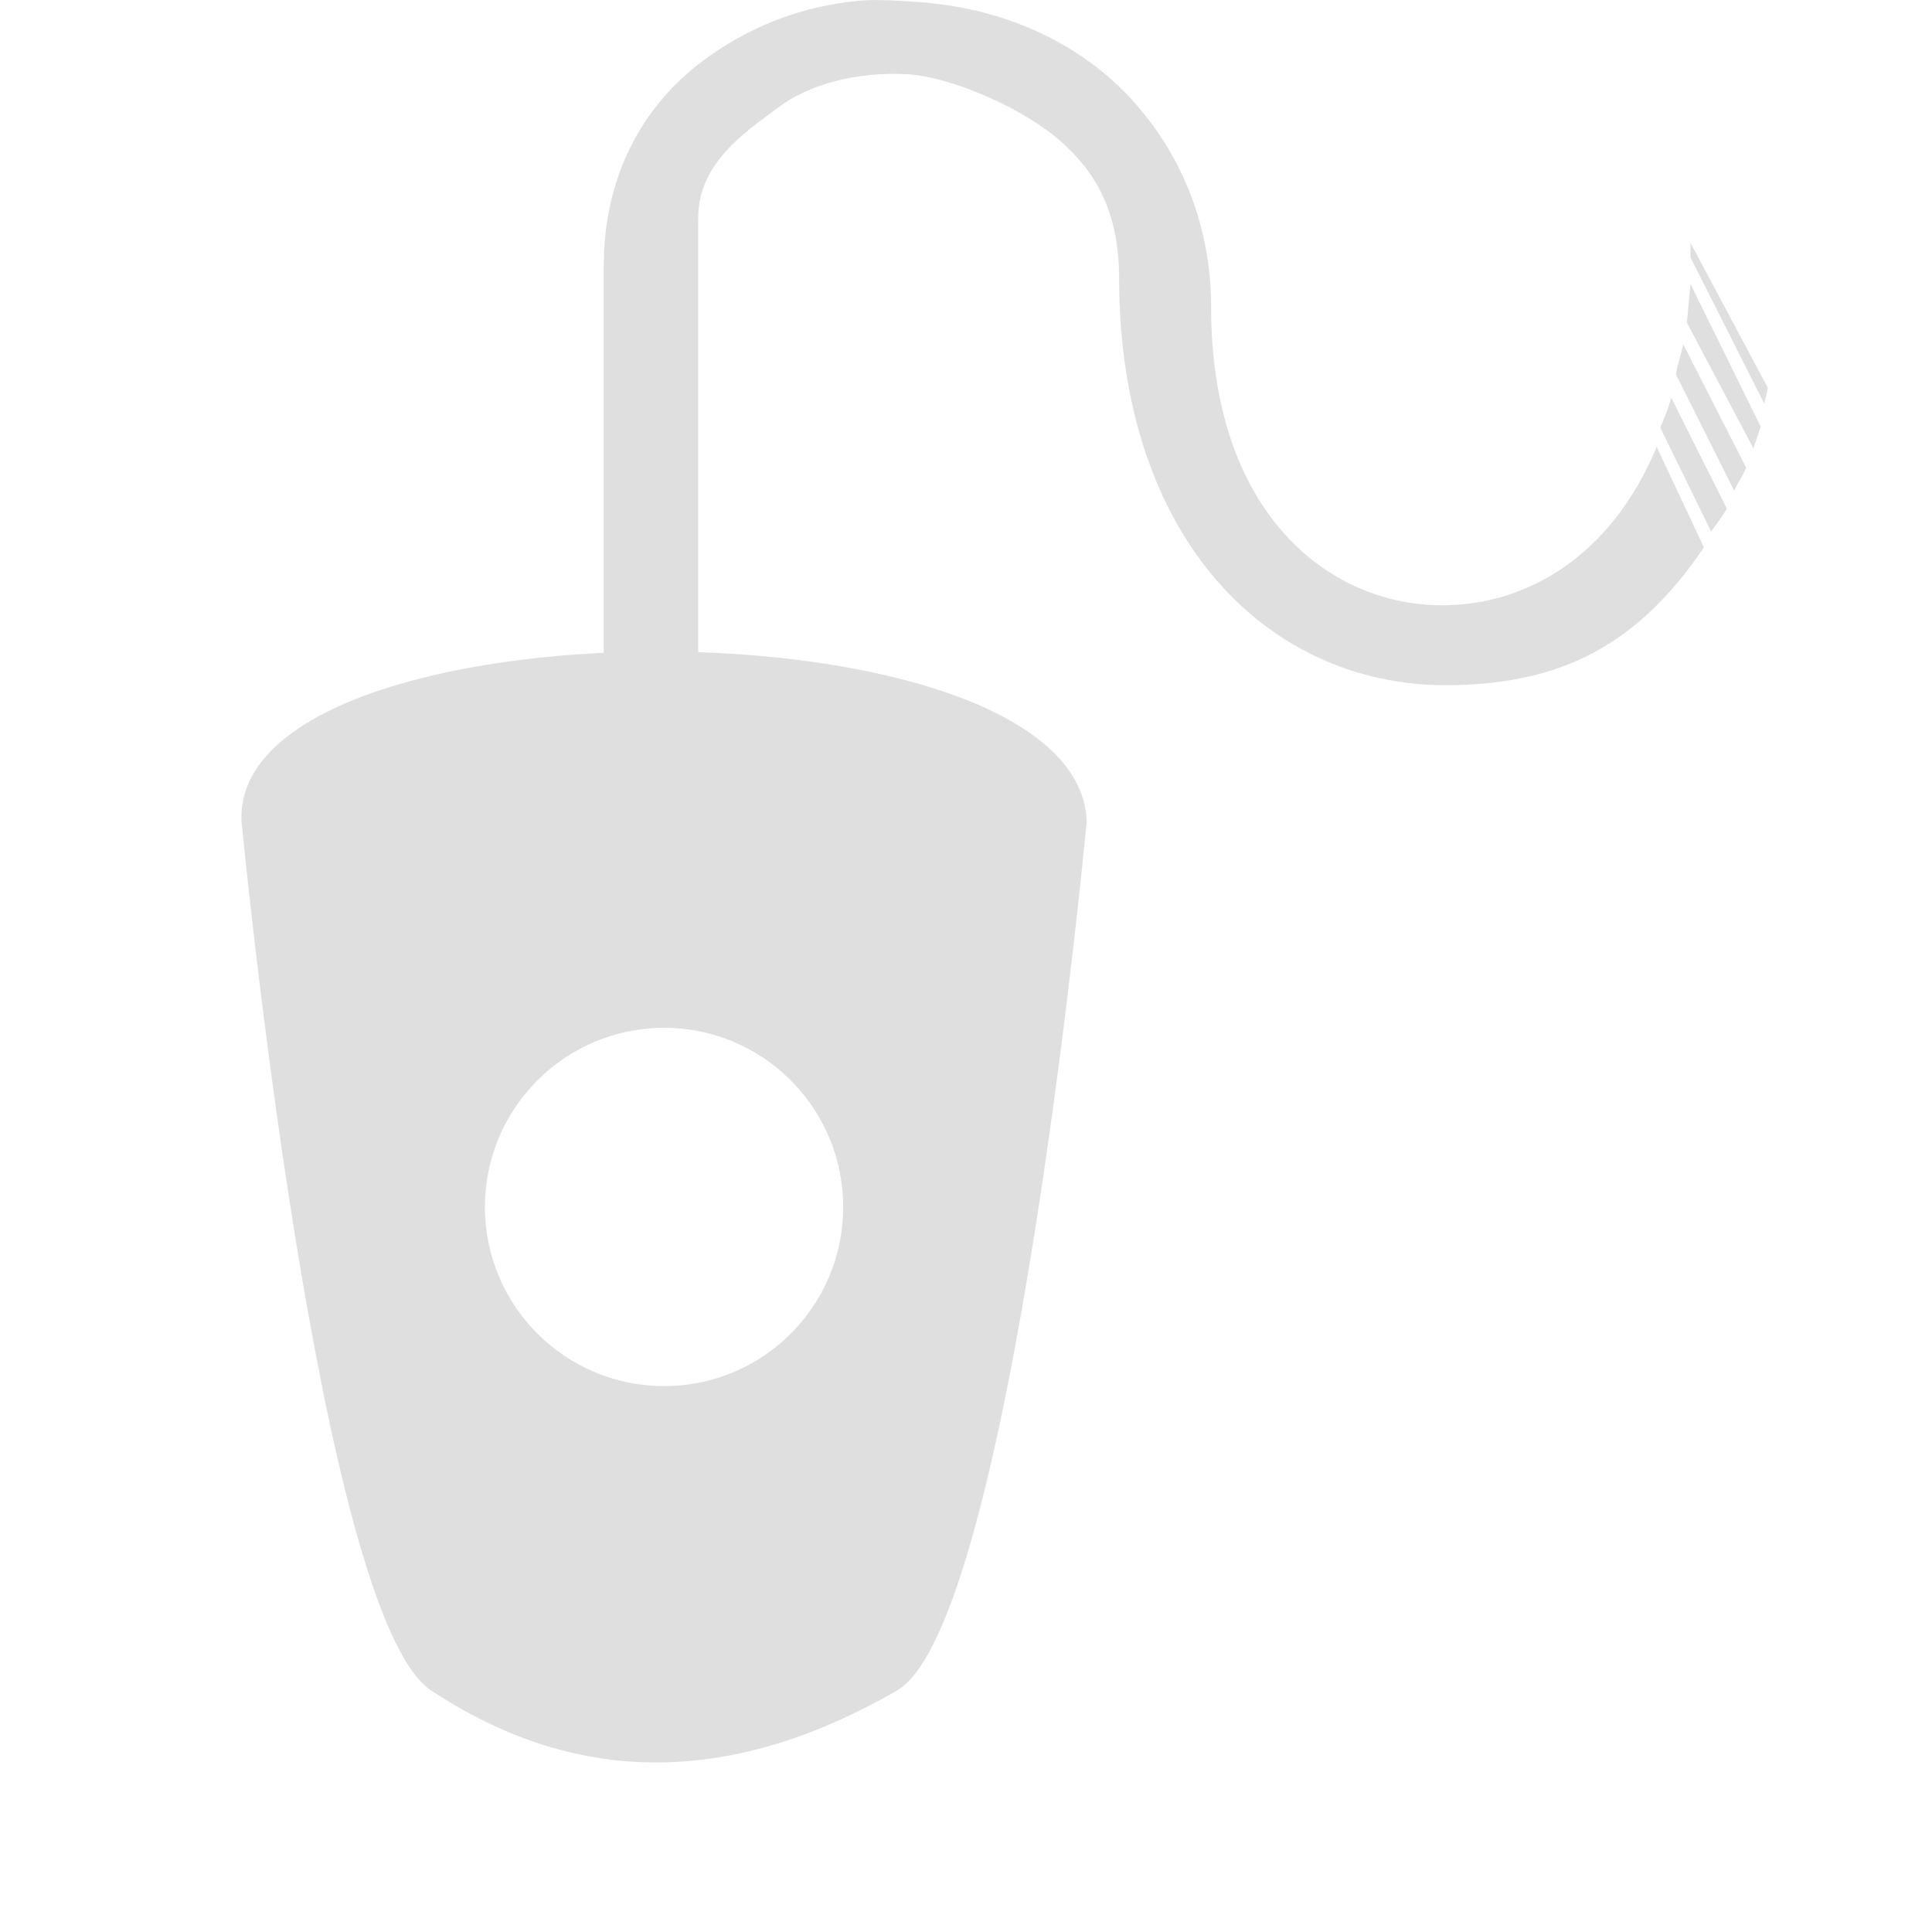
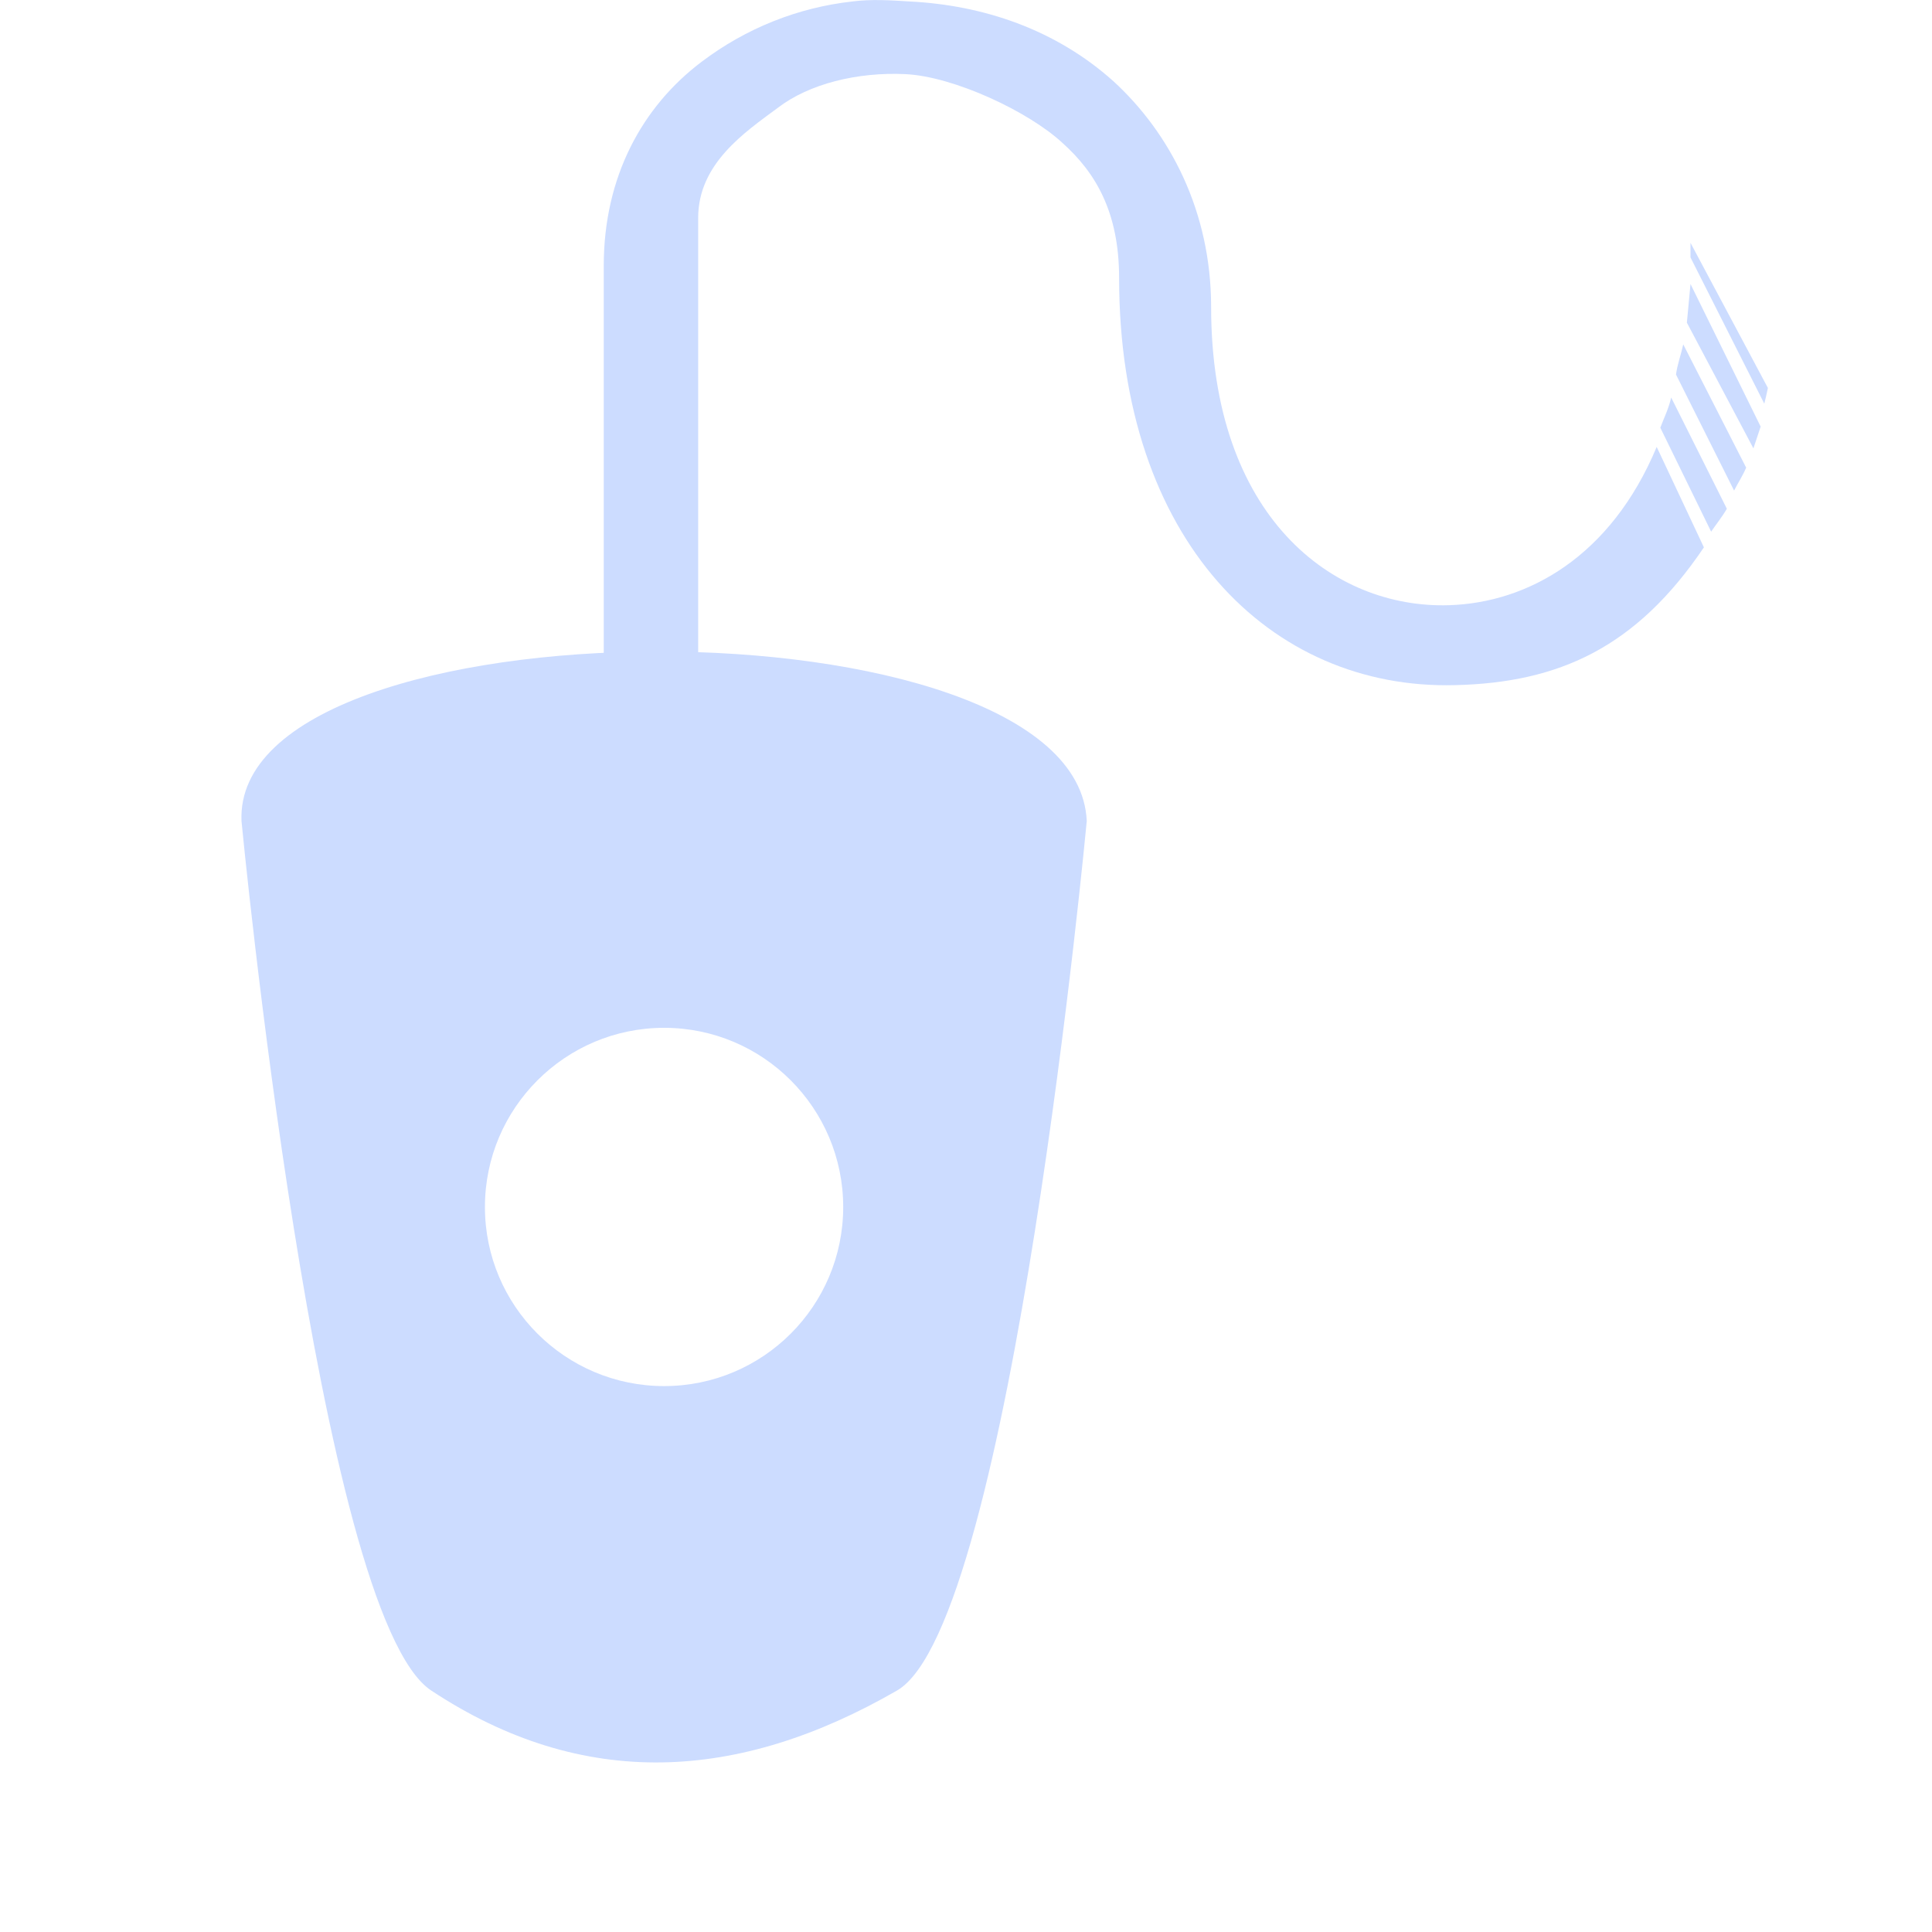
<svg xmlns="http://www.w3.org/2000/svg" style="clip-rule:evenodd;fill-rule:evenodd;stroke-linejoin:round;stroke-miterlimit:2" viewBox="0 0 16 16">
-   <path d="m5.782 7.001v-5.197c0-0.45 0.388-0.71 0.658-0.91 0.26-0.2 0.66-0.299 1.06-0.28 0.4 0.02 1.018 0.309 1.298 0.569 0.28 0.25 0.47 0.58 0.47 1.12 0 2.17 1.252 3.411 2.782 3.371 0.86-0.02 1.501-0.311 2.061-1.141l-0.391-0.832c-0.38 0.911-1.07 1.291-1.72 1.311-0.96 0.03-1.97-0.73-1.97-2.47 0-0.79-0.34-1.44-0.81-1.87-0.48-0.43-1.08-0.63-1.69-0.66-0.15-0.01-0.32-0.02-0.47 0-0.45 0.05-0.88 0.22-1.25 0.5-0.49 0.37-0.81 0.95-0.81 1.689v4.8m9-4.99v0.121l0.611 1.211c0.01-0.04 0.02-0.08 0.03-0.13l-0.641-1.202zm0 0.341c-0.01 0.11-0.02 0.22-0.03 0.32l0.551 1.041 0.06-0.18-0.581-1.181zm-0.06 0.5c-0.02 0.09-0.05 0.17-0.06 0.25l0.481 0.961c0.03-0.06 0.07-0.12 0.1-0.19l-0.521-1.021zm-0.1 0.44c-0.02 0.09-0.06 0.17-0.09 0.25l0.421 0.861c0.04-0.06 0.09-0.12 0.13-0.19l-0.461-0.921z" style="fill-rule:nonzero;fill:rgb(223,223,223)" />
-   <path d="m2 6.8c-0.079-1.861 6.92-1.884 7 0 0 0-0.621 6.651-1.571 7.2-1.311 0.756-2.6 0.832-3.858 0-0.941-0.622-1.571-7.2-1.571-7.2zm3.5 1.712c0.819 0 1.483 0.665 1.483 1.484s-0.664 1.483-1.483 1.483-1.484-0.664-1.484-1.483 0.665-1.484 1.484-1.484z" style="fill:rgb(223,223,223)" />
+   <path d="m5.782 7.001v-5.197c0-0.45 0.388-0.71 0.658-0.91 0.26-0.2 0.66-0.299 1.06-0.28 0.4 0.02 1.018 0.309 1.298 0.569 0.28 0.25 0.47 0.58 0.47 1.12 0 2.17 1.252 3.411 2.782 3.371 0.86-0.02 1.501-0.311 2.061-1.141l-0.391-0.832c-0.38 0.911-1.07 1.291-1.72 1.311-0.96 0.03-1.97-0.73-1.97-2.47 0-0.79-0.34-1.44-0.81-1.87-0.48-0.43-1.08-0.63-1.69-0.66-0.15-0.01-0.32-0.02-0.47 0-0.45 0.05-0.88 0.22-1.25 0.5-0.49 0.37-0.81 0.95-0.81 1.689v4.8m9-4.99v0.121l0.611 1.211c0.01-0.04 0.02-0.08 0.03-0.13l-0.641-1.202zm0 0.341c-0.01 0.11-0.02 0.22-0.03 0.32l0.551 1.041 0.06-0.18-0.581-1.181zm-0.06 0.5c-0.02 0.09-0.05 0.17-0.06 0.25l0.481 0.961c0.03-0.06 0.07-0.12 0.1-0.19l-0.521-1.021zm-0.1 0.44c-0.02 0.09-0.06 0.17-0.09 0.25l0.421 0.861c0.04-0.06 0.09-0.12 0.13-0.19l-0.461-0.921z" style="fill-rule:nonzero;fill:#ccdcff" />
+   <path d="m2 6.8c-0.079-1.861 6.92-1.884 7 0 0 0-0.621 6.651-1.571 7.2-1.311 0.756-2.6 0.832-3.858 0-0.941-0.622-1.571-7.2-1.571-7.2zm3.5 1.712c0.819 0 1.483 0.665 1.483 1.484s-0.664 1.483-1.483 1.483-1.484-0.664-1.484-1.483 0.665-1.484 1.484-1.484z" style="fill:#ccdcff" />
</svg>
